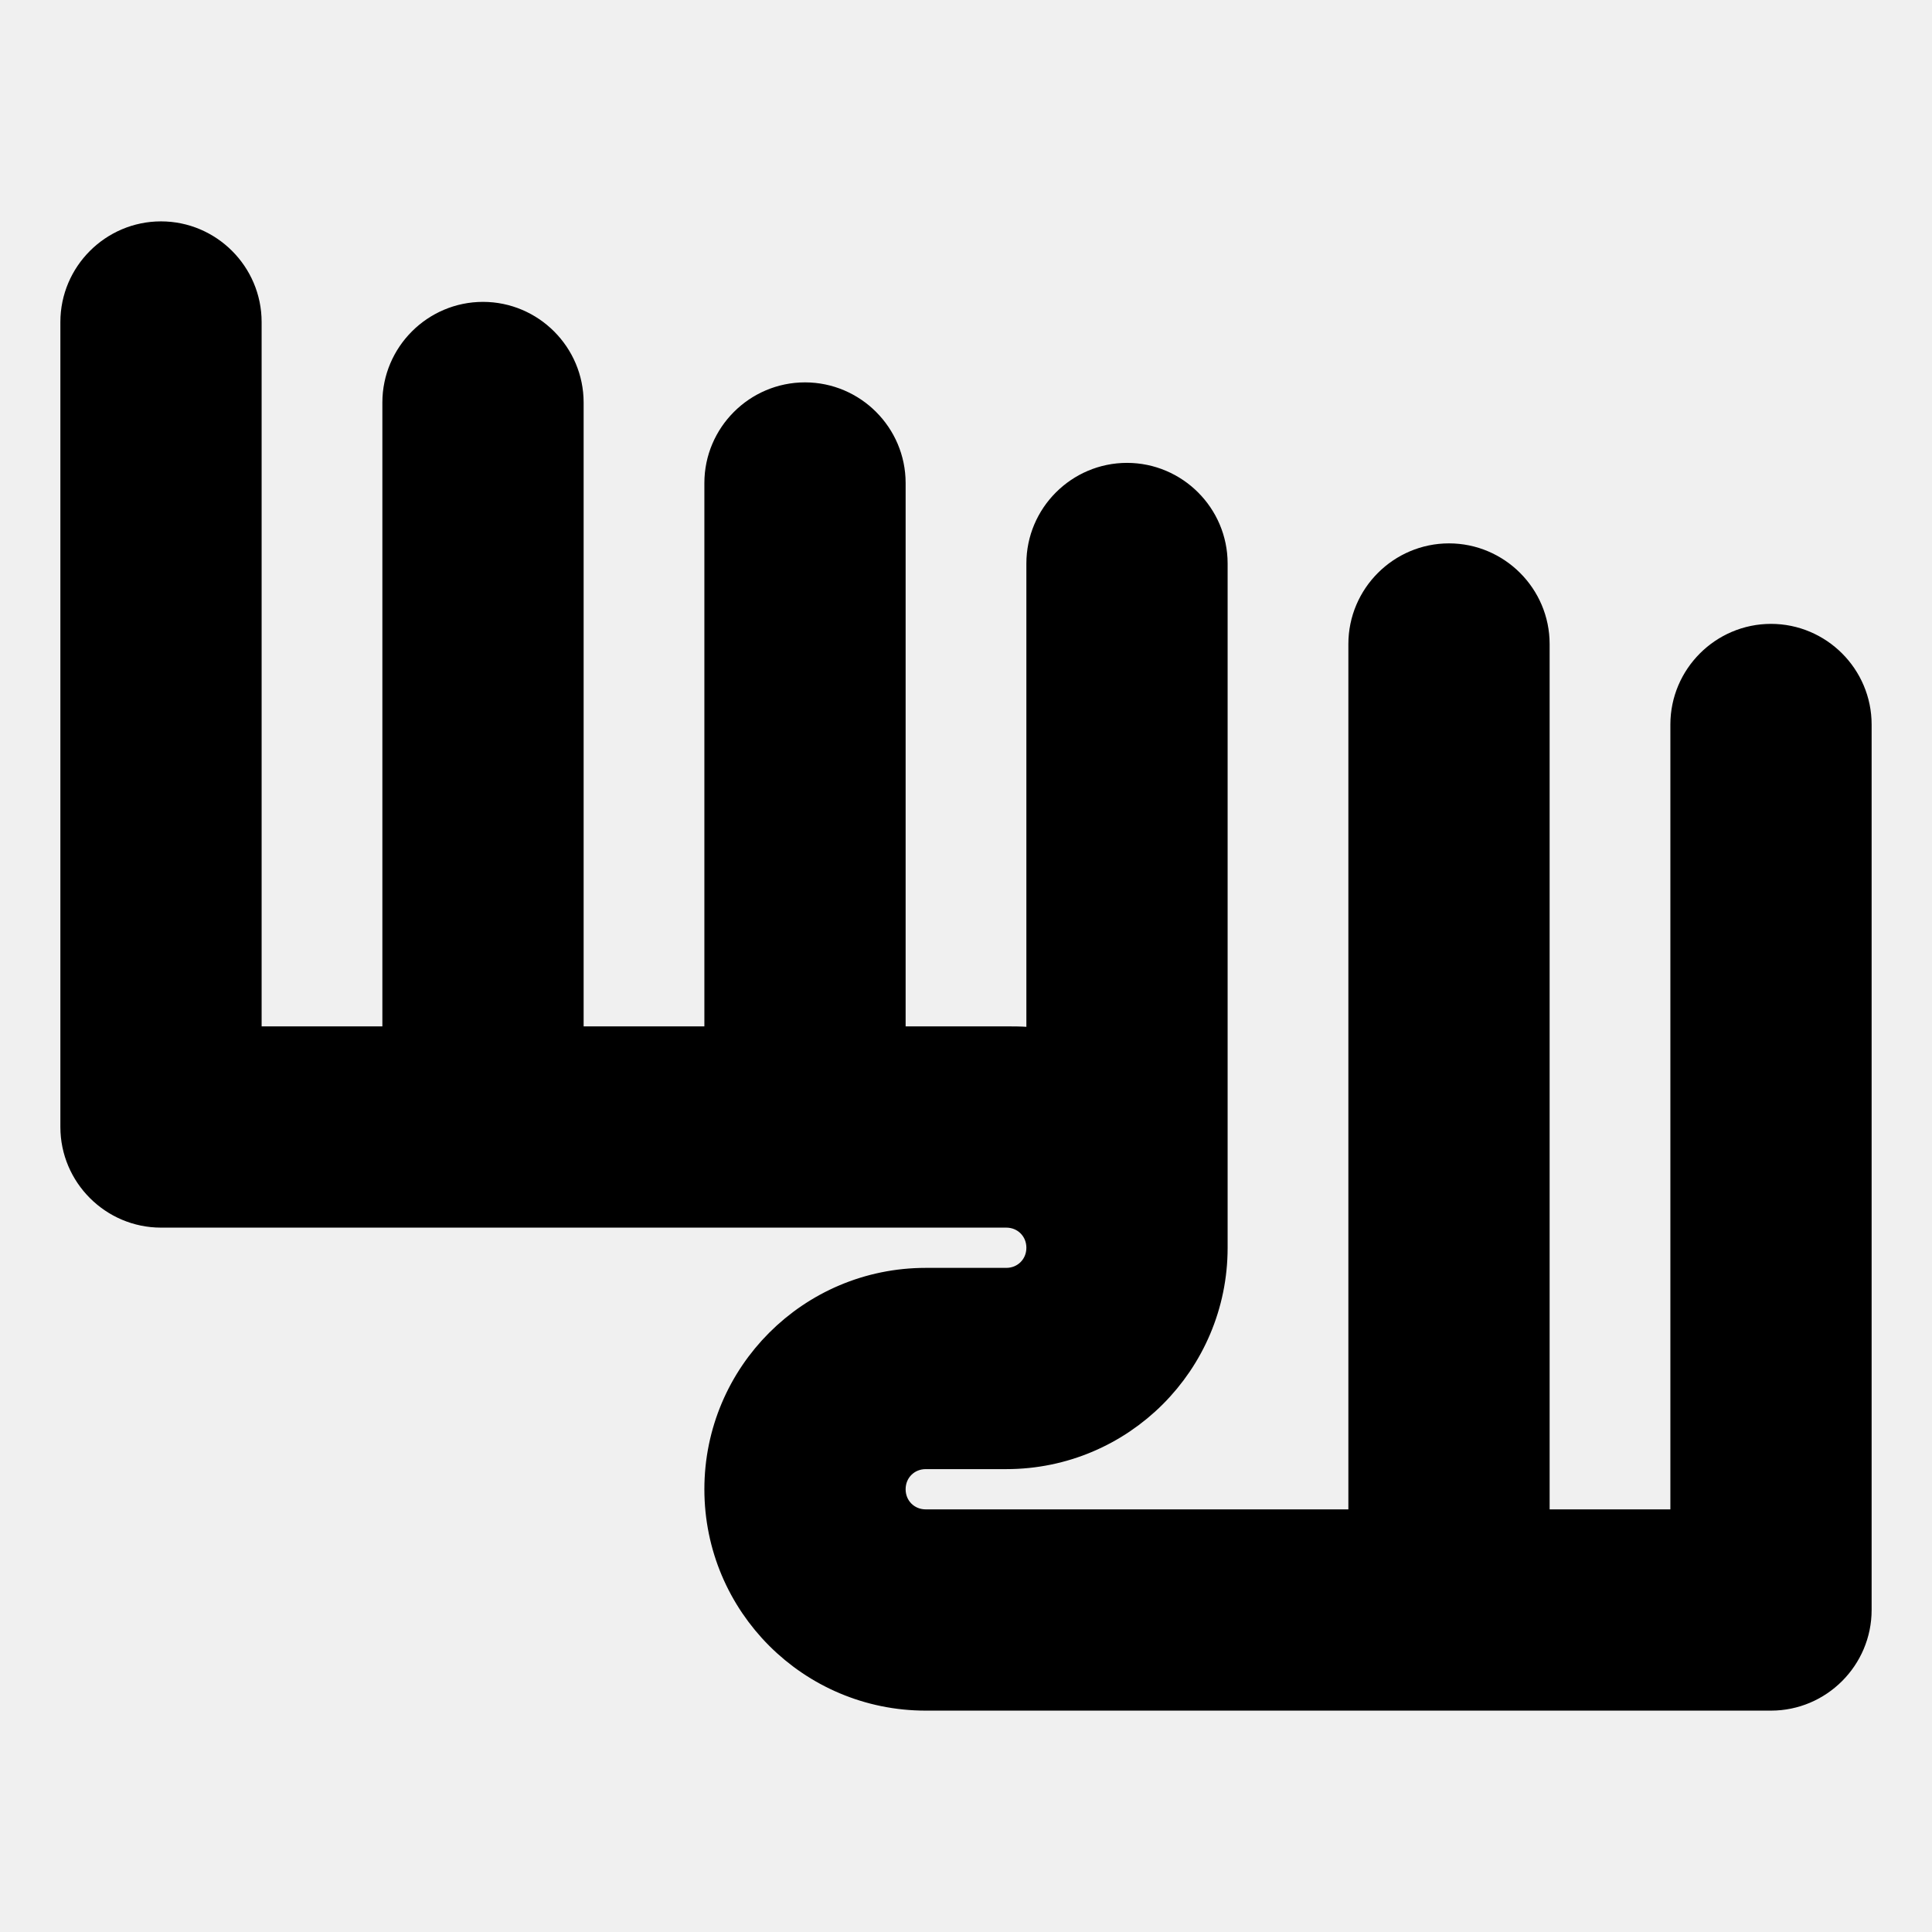
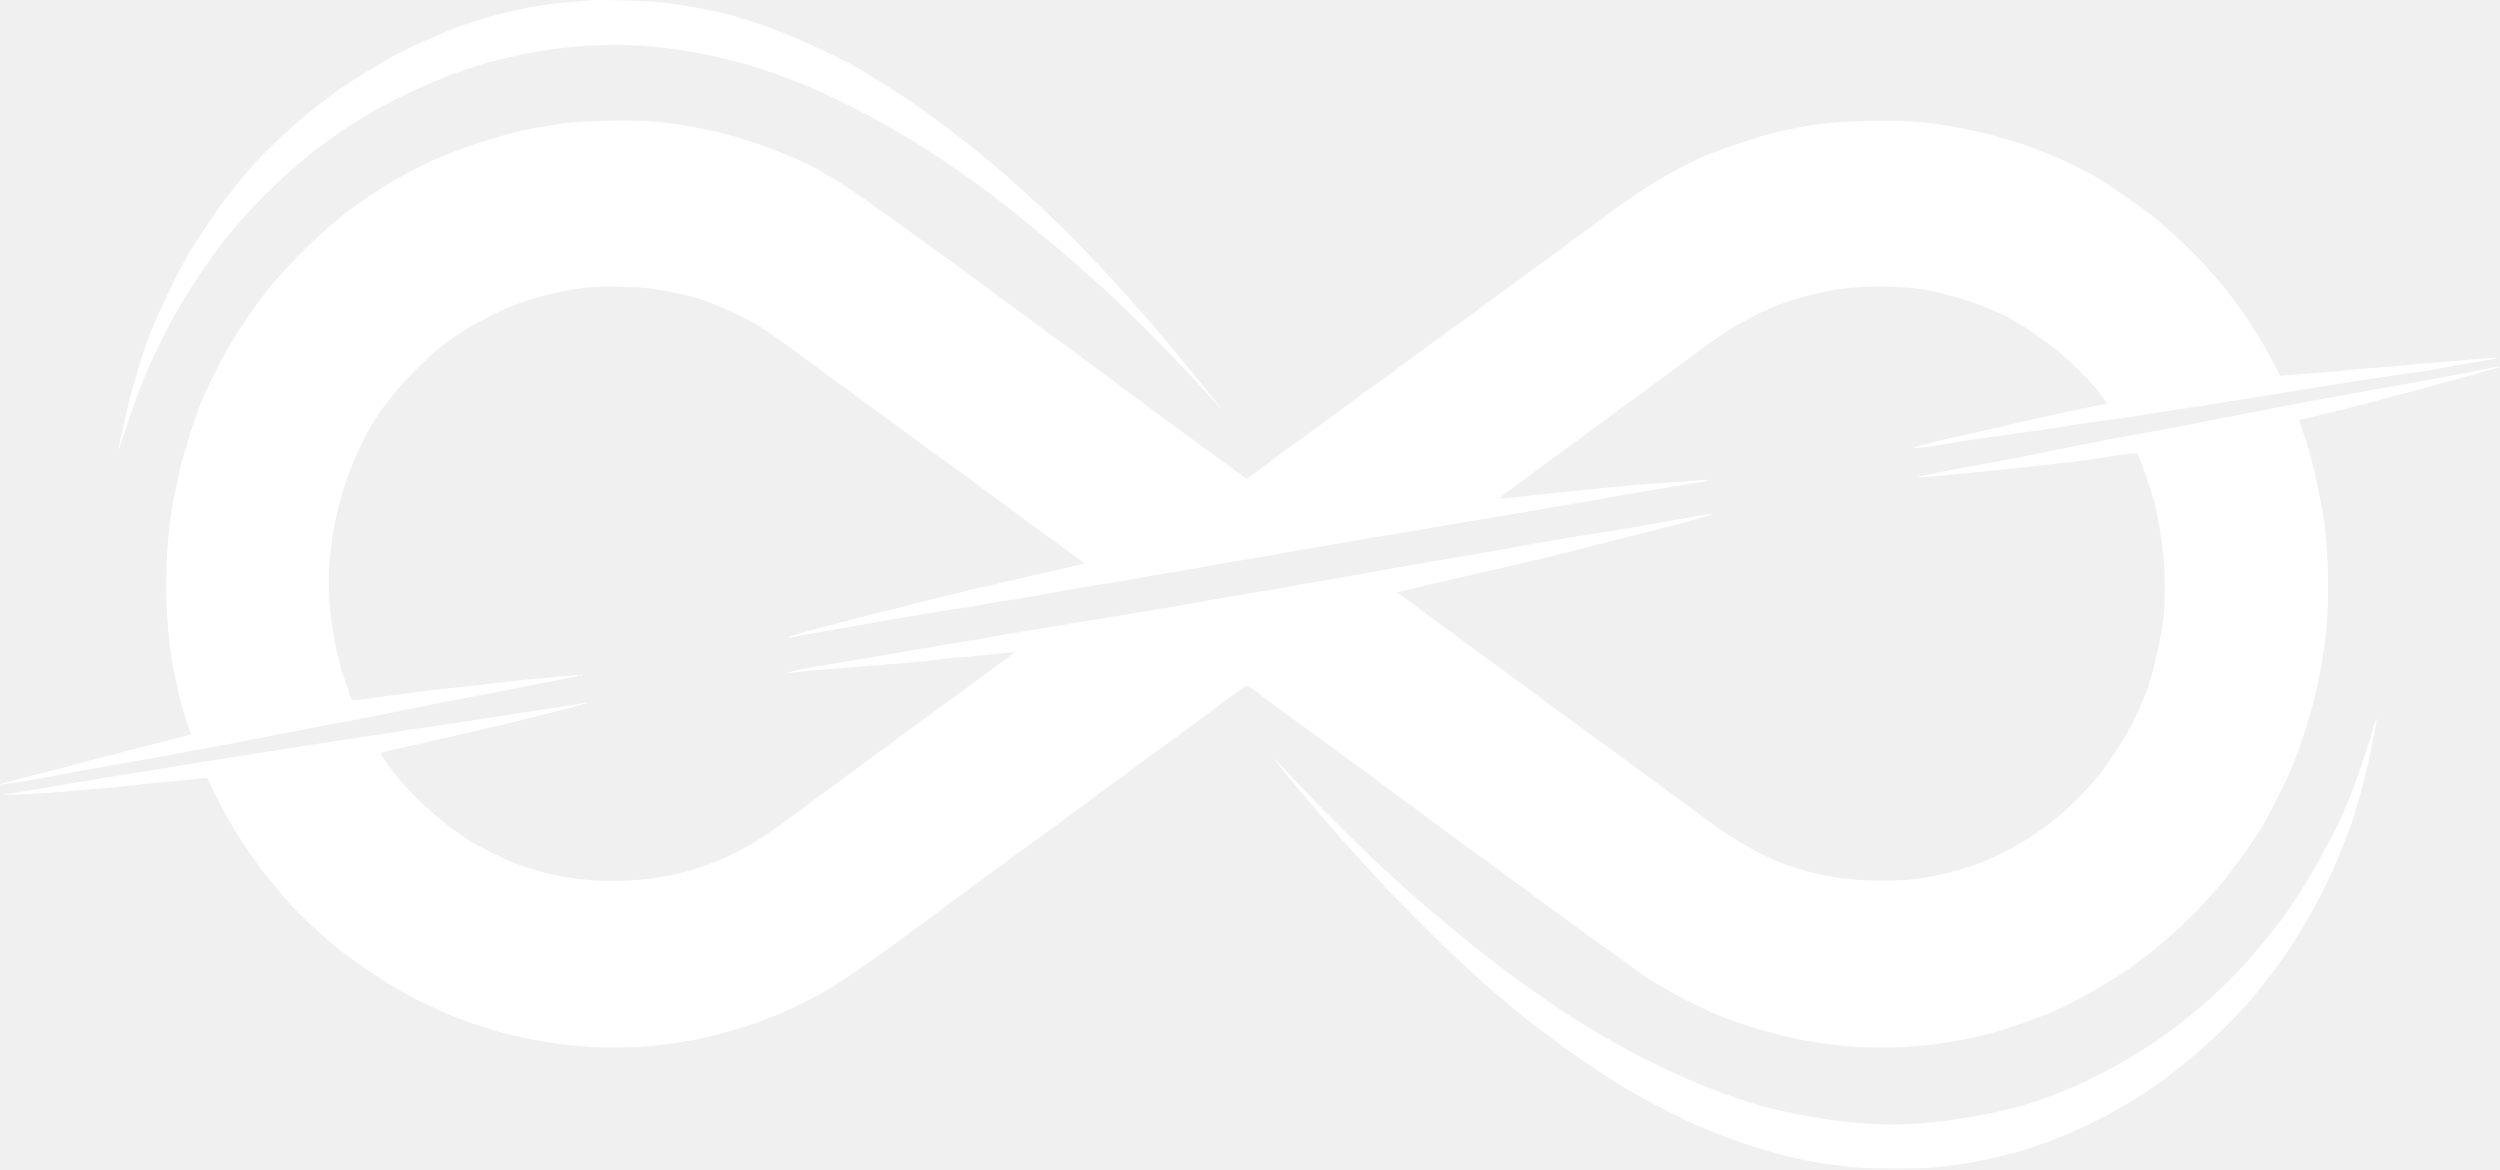
- <svg xmlns="http://www.w3.org/2000/svg" width="1000" height="1000" viewBox="0 0 24 24">
-   <path d="M2 3c.55 0 1 .45 1 1v9h2V5c0-.55.45-1 1-1s1 .45 1 1v8h2V6c0-.55.45-1 1-1s1 .45 1 1v7h1.5c.17 0 .34 0 .5.05V7c0-.55.45-1 1-1s1 .45 1 1v8.5a2.5 2.5 0 0 1-2.5 2.5h-1c-.28 0-.5.22-.5.5s.22.5.5.5H17V8c0-.55.45-1 1-1s1 .45 1 1v11h2V9c0-.55.45-1 1-1s1 .45 1 1v11c0 .55-.45 1-1 1H11.5a2.5 2.5 0 0 1 0-5h1c.28 0 .5-.22.5-.5s-.22-.5-.5-.5H2c-.55 0-1-.45-1-1V4c0-.55.45-1 1-1" stroke-width="0.5" />
-   <style>
- 		svg { fill: #000; stroke: #000; }
- 
- 		@media (prefers-color-scheme: dark) {
- 			svg { fill: #fff; stroke: #fff; }
- 		}
-   	</style>
+ <svg xmlns="http://www.w3.org/2000/svg" width="2602" height="1217" viewBox="0 0 2602 1217" fill="none">
+   <path d="M616.896 0.19C615.521 0.39 606.746 1.075 597.396 1.713C579.051 2.964 554.816 6.387 540.396 9.763C518.925 14.79 506.718 18.006 496.896 21.222C478.43 27.268 472.296 29.398 468.806 30.976C460.271 34.835 439.791 43.68 439.391 43.68C438.228 43.68 413.167 56.202 403.438 61.645C391.798 68.157 376.063 77.847 364.169 85.83C360.195 88.497 356.713 90.68 356.433 90.68C355.964 90.68 348.525 96.248 327.284 112.499C309.441 126.15 279.869 153.534 263.486 171.578C256.224 179.576 237.213 203.176 229.57 213.68C221.3 225.045 198.44 259.822 195.716 265.18C194.878 266.83 192.292 271.488 189.969 275.53C186.076 282.308 180.518 293.542 166.89 322.18C159.887 336.897 151.479 358.579 147.309 372.674C145.437 379.002 142.511 388.905 140.807 394.68C139.102 400.455 137.326 406.305 136.86 407.68C136.394 409.055 135.266 413.555 134.354 417.68C133.442 421.805 132.076 427.465 131.318 430.257C129.091 438.466 122.78 467.897 123.165 468.282C123.359 468.476 125.713 462.008 128.397 453.907C144.856 404.223 149.985 391.222 166.753 356.68C172.053 345.761 186.366 319.234 188.803 315.81C189.954 314.194 190.896 312.626 190.896 312.326C190.896 312.026 192.165 309.845 193.717 307.48C195.268 305.115 198.856 299.58 201.689 295.18C209.031 283.779 221.479 265.773 227.828 257.369C254.67 221.843 295.445 180.963 329.756 155.18C349.039 140.69 363.443 130.664 370.896 126.546C372.821 125.482 376.421 123.318 378.896 121.736C393.548 112.37 424.853 96.322 444.396 88.157C449.346 86.089 455.646 83.406 458.396 82.196C471.924 76.243 500.006 66.853 513.396 63.806C515.596 63.306 521.896 61.744 527.396 60.336C560.003 51.987 602.504 46.713 637.396 46.685C695.228 46.638 755.339 57.778 814.396 79.487C824.652 83.257 846.502 92.061 850.396 93.992C852.046 94.81 856.096 96.701 859.396 98.193C898.059 115.677 945.554 142.481 983.396 168.174C1010.72 186.727 1014.53 189.458 1038.74 207.878C1058.01 222.546 1101.44 258.339 1120.4 275.186C1156.72 307.463 1160.46 310.953 1189.24 339.5C1208.05 358.166 1230.87 381.783 1244.95 397.18C1248.47 401.03 1252.86 405.753 1254.71 407.675C1256.56 409.597 1259.72 413.134 1261.74 415.536C1272.55 428.436 1272.93 427.781 1262.32 414.538C1258.51 409.785 1252.7 402.406 1249.4 398.141C1246.1 393.875 1242.66 389.601 1241.76 388.644C1240.86 387.686 1238.38 384.715 1236.26 382.041C1228.1 371.774 1197.94 335.851 1191.82 329.106C1188.29 325.216 1182.47 318.691 1178.9 314.606C1175.32 310.522 1170.13 304.705 1167.37 301.68C1164.61 298.655 1160.36 293.93 1157.94 291.18C1154.59 287.383 1118.01 249.034 1111.3 242.285C1110.69 241.677 1102.37 233.737 1092.8 224.639C1062.82 196.145 1054.32 188.454 1034.38 171.792C1028.34 166.746 1022.5 161.819 1021.4 160.845C1020.3 159.87 1017.37 157.522 1014.9 155.626C1012.42 153.731 1010.17 151.928 1009.9 151.621C1009.44 151.11 1001.19 144.78 979.396 128.22C974.996 124.877 970.271 121.364 968.896 120.415C967.521 119.466 963.246 116.425 959.396 113.659C947.662 105.227 925.115 90.442 911.396 82.183C904.246 77.879 896.48 73.128 894.138 71.627C882.586 64.22 835.892 42.175 813.396 33.508C810.646 32.448 807.046 30.977 805.396 30.239C801.228 28.374 769.999 18.192 760.896 15.729C739.427 9.922 700.238 3.149 679.896 1.731C663.699 0.601 621.216 -0.438 616.896 0.19ZM626.896 125.812C604.339 126.443 586.898 127.833 578.396 129.678C576.196 130.155 570.571 131.051 565.896 131.668C533.966 135.884 476.452 154.153 441.396 171.214C401.074 190.839 366.682 213.893 335.396 242.271C313.012 262.574 288.757 288.208 274.896 306.212C266.964 316.515 252.135 337.911 246.684 346.917C243.776 351.723 239.961 358.023 238.208 360.917C231.72 371.626 217.953 398.429 212.648 410.68C202.948 433.079 188.809 477.971 185.404 497.18C184.527 502.13 183.383 507.53 182.862 509.18C182.341 510.83 181.023 517.141 179.934 523.205C171.421 570.579 170.671 631.392 177.985 681.18C179.836 693.782 181.254 700.701 187.924 729.68C189 734.355 191.859 744.03 194.277 751.18L198.673 764.18L193.035 765.918C189.933 766.874 176.371 770.381 162.896 773.71C149.421 777.04 132.546 781.35 125.396 783.289C118.246 785.227 107.896 787.897 102.396 789.221C90.35 792.121 73.834 796.601 72.776 797.254C72.356 797.514 67.373 798.787 61.704 800.082C56.035 801.378 45.996 803.869 39.396 805.618C32.796 807.367 23.121 809.93 17.896 811.315C12.671 812.699 6.371 814.34 3.896 814.961C-12.131 818.985 24.53 813.808 54.896 807.76C65.36 805.676 85.298 802.071 127.396 794.65C132.896 793.68 140.996 792.201 145.396 791.362C149.796 790.523 157.896 789.114 163.396 788.23C168.896 787.346 180.371 785.266 188.896 783.609C197.421 781.952 207.996 779.96 212.396 779.182C228.584 776.32 252.577 771.746 258.896 770.316C262.471 769.508 267.871 768.528 270.896 768.139C273.921 767.75 277.462 767.028 278.765 766.535C280.068 766.042 286.368 764.769 292.765 763.706C304.319 761.785 316.694 759.423 334.896 755.665C340.121 754.586 348.671 753.016 353.896 752.177C359.121 751.337 366.321 750.012 369.896 749.231C373.471 748.45 382.696 746.621 390.396 745.167C398.096 743.712 414.296 740.476 426.396 737.975C438.496 735.474 452.671 732.603 457.896 731.595C463.121 730.588 474.596 728.365 483.396 726.656C492.196 724.948 504.275 722.696 510.238 721.653C516.201 720.61 521.897 719.497 522.896 719.18C523.896 718.863 531.842 717.241 540.555 715.576C549.267 713.912 560.671 711.711 565.896 710.685C571.121 709.66 581.414 707.684 588.77 706.293C607.602 702.734 607.45 701.661 588.396 703.658C583.446 704.176 571.296 705.292 561.396 706.136C543.505 707.663 535.137 708.569 495.896 713.228C484.621 714.567 470.446 716.141 464.396 716.725C450.281 718.089 419.131 722.016 397.396 725.172C388.046 726.53 377.201 727.933 373.297 728.29C366.904 728.875 366.139 728.752 365.618 727.06C365.3 726.026 362.746 718.655 359.943 710.68C344.515 666.783 338.654 613.819 344.45 570.68C347.312 549.383 348.095 544.929 351.041 533.18C359.077 501.129 367.276 479.02 380.337 454.18C388.179 439.265 394.218 429.778 402.342 419.608C403.472 418.194 405.521 415.528 406.896 413.683C417.823 399.028 448.676 367.819 459.128 360.847C460.503 359.93 465.176 356.488 469.512 353.199C480.592 344.793 505.25 330.732 522.896 322.758C549.467 310.75 587.665 301.06 617.396 298.786C632.691 297.616 661.779 298.323 676.216 300.216C701.71 303.558 730.956 310.894 745.396 317.57C747.596 318.587 750.521 319.766 751.896 320.19C756.244 321.53 782.184 334.386 787.396 337.784C807.731 351.04 813.708 355.244 840.183 374.91C850.951 382.908 853.251 384.599 864.358 392.68C868.515 395.705 874.068 399.755 876.697 401.68C879.326 403.605 884.287 407.205 887.72 409.68C891.154 412.155 898.181 417.33 903.334 421.18C908.488 425.03 916.164 430.655 920.393 433.68C935.401 444.417 967.076 467.808 967.896 468.761C968.171 469.08 971.937 471.78 976.265 474.761C988.502 483.189 985.964 481.354 1012.9 501.244C1021.42 507.54 1031.64 515.051 1035.6 517.936C1039.57 520.82 1048.23 527.23 1054.85 532.18C1061.47 537.13 1068.21 542.125 1069.82 543.28C1077.22 548.589 1087.44 556.185 1087.9 556.707C1088.17 557.025 1090.05 558.29 1092.07 559.518C1094.09 560.746 1098.24 563.647 1101.29 565.965C1104.33 568.283 1110.22 572.655 1114.37 575.68C1118.52 578.705 1123.49 582.376 1125.43 583.838L1128.94 586.495L1117.67 589.12C1111.47 590.564 1101.9 592.808 1096.4 594.106C1090.9 595.404 1080.77 597.681 1073.9 599.166C1067.02 600.651 1057.8 602.781 1053.4 603.899C1049 605.017 1041.8 606.721 1037.4 607.684C1013.24 612.973 1005.64 614.721 1004.96 615.142C1004.54 615.399 999.295 616.715 993.299 618.066C976.83 621.776 954.194 627.406 946.896 629.606C943.321 630.684 935.221 632.754 928.896 634.206C909.738 638.603 902.906 640.308 890.896 643.686C884.571 645.465 876.921 647.483 873.896 648.17C870.871 648.856 862.256 651.04 854.752 653.023C821.444 661.822 809.96 666.11 830.396 662.116C842.822 659.688 881.626 652.798 897.396 650.219C902.896 649.32 913.021 647.518 919.896 646.214C926.771 644.91 934.646 643.556 937.396 643.203C940.146 642.851 948.246 641.503 955.396 640.207C974.02 636.832 986.47 634.841 1002.06 632.744C1009.58 631.734 1017.91 630.401 1020.56 629.783C1026.42 628.422 1045.57 625.183 1059.9 623.132C1069.24 621.795 1094.69 617.306 1108.4 614.578C1116.28 613.01 1146.83 607.959 1152.9 607.22C1158.04 606.595 1170.89 604.33 1195.9 599.642C1201.67 598.56 1211.12 596.988 1216.9 596.149C1227.01 594.68 1234.31 593.401 1262.4 588.176C1269.55 586.846 1282.82 584.602 1291.9 583.19C1300.97 581.777 1314.47 579.507 1321.9 578.145C1329.32 576.783 1337.87 575.249 1340.9 574.735C1343.92 574.221 1354.05 572.424 1363.4 570.742C1372.75 569.059 1384.67 567.004 1389.9 566.175C1395.12 565.346 1405.7 563.554 1413.4 562.192C1431.52 558.987 1443.56 556.979 1458.4 554.688C1465 553.668 1479.62 551.17 1490.9 549.136C1502.17 547.103 1516.57 544.631 1522.9 543.644C1535.5 541.676 1545.86 539.957 1567.9 536.175C1575.87 534.806 1584.87 533.283 1587.9 532.789C1590.92 532.295 1602.85 530.242 1614.4 528.226C1625.95 526.209 1639.66 523.896 1644.87 523.085C1650.08 522.274 1658.86 520.754 1664.37 519.708C1679.9 516.763 1696.65 513.841 1704.9 512.641C1709.02 512.04 1717.12 510.691 1722.9 509.642C1740.59 506.429 1762.11 502.873 1767.9 502.204C1774.82 501.404 1777.9 500.655 1777.9 499.772C1777.9 499.392 1776.43 499.2 1774.65 499.346C1772.86 499.491 1765.77 500.072 1758.9 500.638C1752.02 501.204 1736.05 502.351 1723.4 503.186C1700.7 504.684 1683.3 506.26 1656.9 509.209C1649.47 510.038 1633.27 511.628 1620.9 512.743C1608.52 513.857 1594.12 515.387 1588.9 516.143C1577.81 517.746 1560.9 519.111 1560.9 518.403C1560.9 518.134 1564.83 515.062 1569.65 511.577C1574.46 508.093 1582.55 502.078 1587.63 498.211C1592.7 494.344 1598.78 489.778 1601.13 488.065C1603.47 486.352 1612.82 479.493 1621.9 472.824C1640.84 458.903 1649.33 452.706 1659.9 445.087C1664.02 442.113 1669.87 437.745 1672.9 435.379C1677.75 431.582 1695.3 418.769 1701.23 414.689C1702.42 413.869 1706.41 410.944 1710.09 408.189C1713.77 405.434 1722.93 398.68 1730.44 393.18C1737.95 387.68 1750.47 378.453 1758.25 372.675C1789.35 349.586 1798.02 343.785 1816.96 333.394C1827.62 327.543 1841.1 321.044 1845.4 319.685C1847.6 318.989 1849.85 318.088 1850.4 317.684C1850.95 317.279 1856.35 315.342 1862.4 313.38C1905.02 299.559 1943.26 295.432 1989.01 299.715C2022.14 302.817 2070.69 318.449 2097.78 334.739C2109.32 341.68 2110.14 342.193 2114.53 345.276C2116.8 346.873 2121.52 350.159 2125.03 352.577C2142.1 364.363 2163.68 383.944 2179.75 402.224C2185.22 408.451 2192.9 418.847 2192.9 420.031C2192.9 420.268 2191.43 420.668 2189.65 420.92C2185.83 421.459 2162.26 426.144 2152.9 428.226C2149.32 429.021 2140.1 431.036 2132.4 432.705C2118.08 435.808 2109.5 437.763 2088.4 442.731C2062.39 448.854 2043.91 453.052 2033.4 455.222C2020.22 457.943 1996.39 464.002 1992.9 465.52C1990.66 466.491 1990.82 466.561 1994.4 466.179C1996.6 465.943 2001.32 465.476 2004.9 465.139C2008.47 464.802 2020.62 462.964 2031.9 461.054C2043.17 459.144 2058.7 456.717 2066.4 455.66C2074.1 454.603 2090.07 452.412 2101.9 450.79C2113.72 449.169 2127.67 447.144 2132.9 446.29C2155.32 442.624 2169.33 440.509 2183.4 438.662C2208.3 435.394 2230.73 432.042 2263.4 426.707C2270 425.63 2279 424.259 2283.4 423.661C2287.8 423.063 2295 421.932 2299.4 421.146C2303.8 420.36 2316.17 418.373 2326.9 416.73C2349.46 413.273 2362.92 411.131 2371.4 409.649C2374.7 409.071 2384.37 407.514 2392.9 406.188C2407.13 403.974 2415.14 402.69 2446.4 397.609C2452.45 396.625 2462.12 395.113 2467.9 394.247C2473.67 393.382 2484.25 391.776 2491.4 390.678C2498.55 389.58 2508.5 388.233 2513.52 387.685C2522.14 386.744 2530.39 385.344 2554.9 380.664C2564.31 378.865 2586.12 375.174 2594.65 373.934C2596.43 373.674 2597.9 373.136 2597.9 372.738C2597.9 371.913 2592.45 372.219 2571.9 374.198C2563.92 374.965 2547.95 376.288 2536.4 377.137C2524.85 377.986 2512.02 379.126 2507.9 379.672C2503.77 380.217 2488.25 381.574 2473.4 382.688C2458.55 383.801 2445.46 384.919 2444.31 385.173C2442.17 385.648 2398.45 389.304 2382.28 390.362L2373.17 390.958L2369.93 384.569C2362.23 369.369 2350.67 349.344 2344.19 339.987C2341.83 336.581 2339.9 333.549 2339.9 333.249C2339.9 331.674 2318.57 303.055 2310.03 293.18C2291.15 271.326 2283.35 263.218 2265.4 246.788C2240.71 224.189 2239.41 223.178 2203.61 198.59C2191.24 190.099 2190.78 189.801 2180.23 183.49C2172.22 178.694 2146.99 166.281 2138.25 162.839C2135.58 161.785 2130.02 159.554 2125.9 157.879C2109.74 151.32 2104.74 149.602 2086.4 144.308C2054.24 135.026 2020.52 128.641 1993.4 126.7C1962.71 124.503 1905.61 126.315 1887.22 130.07C1883.47 130.835 1878.15 131.773 1875.4 132.153C1868.15 133.154 1844.48 138.437 1836.9 140.745C1807.17 149.793 1797.59 152.982 1790.12 156.321C1787.21 157.618 1784.51 158.682 1784.12 158.683C1779.62 158.705 1737.9 179.521 1725.69 187.835C1724.2 188.85 1722.76 189.68 1722.5 189.68C1721.61 189.68 1705.4 200.148 1695.87 206.873C1684.25 215.079 1640.55 246.988 1636.81 249.996C1635.32 251.197 1631.26 254.205 1627.79 256.68C1620.26 262.045 1611.79 268.257 1610.4 269.425C1609.85 269.887 1602.2 275.456 1593.4 281.801C1584.6 288.146 1572.22 297.219 1565.9 301.963C1559.57 306.706 1551.47 312.717 1547.9 315.32C1536.57 323.564 1527.59 330.145 1521.4 334.72C1518.1 337.16 1512.19 341.412 1508.27 344.168C1504.36 346.925 1497.46 351.88 1492.96 355.18C1488.45 358.48 1482.88 362.542 1480.58 364.207C1473.75 369.151 1439.49 394.551 1438.28 395.572C1437.66 396.09 1434.29 398.487 1430.78 400.898C1423 406.241 1413.57 413.094 1404.9 419.707C1398.28 424.75 1383.27 435.759 1369.48 445.68C1354.47 456.473 1324.09 478.741 1309.18 489.872L1297.54 498.564L1294.62 496.372C1293.01 495.166 1290.43 493.28 1288.9 492.18C1285.02 489.401 1271.8 479.73 1263.28 473.438C1251.21 464.523 1236.31 453.63 1221.9 443.18C1214.32 437.68 1199.97 427.105 1190.01 419.68C1180.05 412.255 1170.37 405.055 1168.5 403.68C1166.63 402.305 1161.24 398.255 1156.52 394.68C1151.8 391.105 1144.67 385.808 1140.67 382.908C1134 378.072 1118.2 366.462 1093.9 348.538C1082.27 339.963 1055.56 320.313 1047.4 314.329C1023.63 296.906 1012.15 288.43 1003.9 282.194C998.671 278.248 986.071 269.087 975.896 261.838C965.721 254.588 953.121 245.51 947.896 241.664C937.936 234.332 907.191 212.304 902.896 209.423C901.521 208.5 898.371 206.314 895.896 204.564C885.856 197.465 867.964 185.643 866.286 184.999C865.301 184.621 861.739 182.638 858.371 180.592C829.887 163.287 777.641 143.723 737.396 135.29C695.792 126.573 672.155 124.546 626.896 125.812ZM2588.4 383.771C2576.22 386.409 2555.09 390.46 2539.4 393.162C2535 393.92 2523.97 395.951 2514.9 397.675C2505.82 399.4 2493.22 401.645 2486.9 402.666C2480.57 403.686 2466.62 406.172 2455.9 408.189C2445.17 410.206 2431.45 412.698 2425.4 413.725C2415.28 415.443 2398.11 418.682 2364.4 425.232C2357.25 426.621 2346.48 428.66 2340.48 429.763C2334.47 430.866 2329.27 431.952 2328.9 432.176C2328.54 432.4 2323.55 433.311 2317.82 434.201C2312.09 435.091 2305.71 436.256 2303.64 436.789C2301.58 437.322 2293.93 438.897 2286.64 440.288C2279.36 441.68 2268 443.872 2261.4 445.159C2254.8 446.446 2245.35 448.212 2240.4 449.085C2211.42 454.189 2200.14 456.286 2179.9 460.328C2167.52 462.799 2152.9 465.68 2147.4 466.731C2141.9 467.781 2132 469.794 2125.4 471.203C2109.08 474.687 2085.28 479.263 2068.4 482.167C2060.7 483.491 2048.32 485.767 2040.9 487.225C2033.47 488.683 2021.77 490.94 2014.9 492.242C2008.02 493.544 2000.82 495.029 1998.9 495.542L1995.4 496.475L1999.9 496.56C2002.37 496.606 2008.45 496.204 2013.4 495.666C2018.35 495.129 2030.05 494.006 2039.4 493.172C2075.75 489.93 2165.94 480.054 2176.9 478.116C2199.12 474.183 2223.96 471.059 2224.71 472.102C2226.65 474.803 2239.08 511.077 2242.77 524.805C2245.59 535.279 2250.5 565.453 2251.96 581.18C2253.53 598.165 2253.58 625.321 2252.07 639.318C2249.68 661.44 2242.58 694.599 2235.94 714.589C2232.59 724.702 2221.94 748.4 2216.36 758.18C2214.48 761.48 2211.97 765.966 2210.78 768.148C2208.5 772.366 2195.47 792.156 2190.02 799.68C2178.9 815.042 2157.96 836.812 2139.9 851.789C2132.64 857.806 2119.2 867.68 2118.26 867.68C2117.86 867.68 2116.6 868.504 2115.46 869.511C2110.23 874.153 2081.41 889.659 2066.4 895.908C2044.61 904.979 2015.7 912.31 1990.4 915.184C1967.99 917.729 1925.22 916.486 1908.86 912.816C1906.41 912.265 1900.35 911.085 1895.4 910.194C1890.45 909.303 1883.7 907.743 1880.4 906.727C1877.1 905.71 1871.92 904.117 1868.9 903.186C1839.52 894.142 1808.98 877.546 1774.89 852.106C1757.49 839.117 1726.77 816.566 1715.13 808.232C1712.79 806.554 1706.42 801.805 1700.99 797.68C1695.55 793.555 1687.8 787.806 1683.75 784.904C1663.38 770.291 1640.19 753.441 1629.87 745.761C1623.53 741.041 1617.08 736.28 1615.54 735.18C1612.87 733.272 1601.35 724.766 1593.9 719.195C1591.97 717.756 1587.15 714.24 1583.19 711.38C1576.32 706.423 1563.76 697.2 1522.03 666.45C1511.78 658.899 1501.93 651.699 1500.13 650.45C1498.33 649.202 1493.16 645.349 1488.63 641.89C1484.1 638.43 1479.27 634.839 1477.9 633.909C1476.52 632.979 1471.8 629.468 1467.4 626.106C1463 622.744 1458.05 619.293 1456.42 618.437L1453.43 616.882L1457.42 615.843C1465.78 613.662 1494.91 606.722 1506.4 604.174C1513 602.71 1522.9 600.437 1528.4 599.122C1533.9 597.807 1544.47 595.347 1551.9 593.656C1559.32 591.966 1569.9 589.517 1575.4 588.216C1580.9 586.915 1592.6 584.184 1601.4 582.147C1610.2 580.111 1622.57 577.112 1628.9 575.483C1669.09 565.135 1706.07 555.782 1724.9 551.204C1744.73 546.382 1780.7 536.213 1781.79 535.118C1782.81 534.1 1779.64 534.618 1729.4 543.677C1723.9 544.669 1713.77 546.437 1706.9 547.606C1700.02 548.775 1690.35 550.428 1685.4 551.28C1680.45 552.132 1669.42 553.879 1660.9 555.162C1641.46 558.089 1595.43 565.897 1578.9 569.07C1564.91 571.756 1557.45 573.072 1541.4 575.685C1530.75 577.419 1490.7 584.294 1474.4 587.187C1470 587.968 1462.35 589.304 1457.4 590.155C1442.77 592.672 1397.47 600.701 1381.4 603.623C1375.35 604.723 1365.67 606.311 1359.9 607.15C1354.12 607.99 1346.7 609.334 1343.4 610.137C1337.35 611.608 1327.5 613.315 1305.4 616.724C1291.06 618.934 1258.65 624.587 1239.9 628.145C1232.47 629.555 1219.42 631.79 1210.9 633.112C1202.37 634.434 1187.3 636.932 1177.4 638.663C1167.5 640.393 1156.47 642.244 1152.9 642.776C1142.41 644.335 1116.72 648.54 1098.4 651.695C1089.05 653.305 1071.27 656.233 1058.9 658.202C1046.52 660.171 1034.82 662.17 1032.9 662.644C1030.97 663.118 1020.62 664.925 1009.9 666.659C990.164 669.85 972.866 672.757 947.396 677.163C939.696 678.495 930.471 680.073 926.896 680.669C923.321 681.266 912.746 683.067 903.396 684.672C885.165 687.801 879.077 688.814 849.014 693.726C838.353 695.467 827.328 697.72 824.514 698.732L819.396 700.573L825.396 700.061C828.696 699.78 834.321 699.155 837.896 698.671C841.471 698.188 850.696 697.307 858.396 696.713C876.967 695.282 920.975 691.777 927.896 691.178C930.921 690.916 941.496 690.005 951.396 689.154C961.296 688.302 972.096 687.181 975.396 686.662C978.696 686.144 989.721 685.01 999.896 684.143C1010.07 683.276 1019.97 682.393 1021.9 682.18C1035.07 680.726 1054.62 678.716 1055.76 678.7C1056.51 678.689 1054.71 680.34 1051.76 682.368C1048.81 684.397 1043.39 688.335 1039.71 691.118C1032.36 696.677 1011.48 712.067 997.396 722.305C992.446 725.903 983.056 732.747 976.53 737.513C970.003 742.28 962.47 747.755 959.79 749.68C948.654 757.678 939.443 764.446 933.932 768.68C930.711 771.155 924.633 775.655 920.425 778.68C911.799 784.881 898.412 794.761 895.396 797.152C893.248 798.855 885.976 804.201 867.472 817.68C861.054 822.355 851.327 829.555 845.855 833.68C840.383 837.805 830.915 844.78 824.815 849.18C818.715 853.58 812.238 858.328 810.423 859.731C807.108 862.293 794.727 870.634 785.396 876.592C778.424 881.045 757.114 891.753 746.643 896.067C712.407 910.171 676.72 916.902 636.396 916.861C599.272 916.824 563.012 909.751 530.396 896.185C523.281 893.226 501.687 882.538 496.396 879.357C495.296 878.696 492.146 876.823 489.396 875.195C472.791 865.368 446.41 844.086 430.719 827.861C421.515 818.343 408.238 802.568 403.633 795.68C402.714 794.305 400.567 791.208 398.862 788.797C397.157 786.386 396.13 784.069 396.579 783.649C397.028 783.228 401.896 781.914 407.396 780.727C422.291 777.514 450.714 771.087 469.396 766.709C475.996 765.162 487.696 762.462 495.396 760.709C528.289 753.219 540.677 750.206 583.293 739.33C597.536 735.694 609.423 732.486 609.709 732.2C610.521 731.388 608.046 731.631 599.396 733.211C594.996 734.015 583.746 735.794 574.396 737.164C545.699 741.37 537.882 742.554 524.396 744.735C517.246 745.891 506.896 747.477 501.396 748.259C495.896 749.041 490.818 749.898 490.111 750.163C489.404 750.428 481.754 751.561 473.111 752.68C464.468 753.8 453.571 755.357 448.896 756.14C444.221 756.923 437.696 757.858 434.396 758.217C431.096 758.577 425.246 759.496 421.396 760.26C417.546 761.025 407.871 762.554 399.896 763.659C381.857 766.158 340.183 772.538 308.396 777.666C301.246 778.819 288.196 780.87 279.396 782.223C270.596 783.576 256.421 785.778 247.896 787.117C239.371 788.455 224.971 790.712 215.896 792.132C206.821 793.552 192.871 795.827 184.896 797.189C155.982 802.124 152.178 802.747 138.896 804.717C131.471 805.819 119.996 807.637 113.396 808.758C106.796 809.878 94.646 811.918 86.396 813.289C78.146 814.661 66.446 816.637 60.396 817.679C54.346 818.722 41.071 820.931 30.896 822.588C20.721 824.245 9.696 826.051 6.396 826.6C1.605 827.398 3.518 827.498 15.896 827.095C31.927 826.573 70.496 824.038 74.896 823.216C76.271 822.96 86.846 822.045 98.396 821.184C109.946 820.322 126.371 818.766 134.896 817.726C143.421 816.685 153.996 815.551 158.396 815.204C162.796 814.858 169.996 814.171 174.396 813.677C178.796 813.183 188.246 812.29 195.396 811.692C202.546 811.094 210.08 810.358 212.138 810.056C215.421 809.574 215.992 809.803 216.799 811.924C218.623 816.721 232.054 843.045 237.595 852.68C245.487 866.405 255.783 882.391 265.29 895.68C272.901 906.32 271.332 904.351 295.569 933.68C306.086 946.406 327.869 967.44 347.896 984.208C362.226 996.206 398.096 1020.78 414.896 1030.11C419.571 1032.71 424.521 1035.48 425.896 1036.27C432.456 1040.05 457.67 1052.03 467.448 1056.03C557.437 1092.8 654.932 1100.2 745.396 1077.14C765.893 1071.92 791.027 1063.76 804.021 1058.12C807.115 1056.78 809.919 1055.68 810.252 1055.68C812.094 1055.68 851.73 1036.28 856.497 1033.05C858.397 1031.76 861.401 1029.95 863.174 1029.04C866.91 1027.11 888.183 1013.08 898.396 1005.81C902.246 1003.07 908.546 998.655 912.395 996.003C916.244 993.35 923.975 987.805 929.573 983.68C935.172 979.555 945.921 971.68 953.46 966.18C960.999 960.68 971.577 952.805 976.967 948.68C982.357 944.555 990.233 938.705 994.469 935.68C998.704 932.655 1011.58 923.205 1023.08 914.68C1034.57 906.155 1047.22 896.836 1051.19 893.97C1073.54 877.813 1118.79 844.736 1127.4 838.263C1141.54 827.623 1149.51 821.746 1159.88 814.3C1164.85 810.732 1171.05 806.183 1173.65 804.191C1182.03 797.796 1204.41 781.307 1210.31 777.18C1213.46 774.98 1217.92 771.788 1220.22 770.086C1222.52 768.384 1228.67 763.855 1233.9 760.021C1242.98 753.356 1258.36 741.971 1284.4 722.641C1291 717.74 1296.94 713.72 1297.61 713.706C1298.99 713.676 1302.68 716.191 1316.02 726.259C1336.42 741.657 1341.6 745.489 1352.78 753.447C1359.17 757.994 1365.52 762.488 1366.9 763.435C1369.13 764.97 1380.23 773.213 1391.4 781.621C1393.6 783.278 1398.55 786.868 1402.4 789.6C1413.37 797.385 1423.18 804.583 1433.19 812.18C1438.26 816.03 1444.56 820.755 1447.19 822.68C1449.82 824.605 1454.77 828.362 1458.19 831.028C1461.6 833.695 1465.3 836.358 1466.4 836.945C1467.5 837.533 1472.9 841.402 1478.4 845.543C1497.65 860.037 1511.47 870.299 1519.7 876.215C1524.27 879.496 1533.04 885.868 1539.2 890.376C1545.36 894.884 1553.7 900.959 1557.74 903.876C1561.78 906.793 1566.51 910.343 1568.24 911.764C1569.98 913.185 1574.27 916.335 1577.77 918.764C1587.04 925.176 1588.84 926.489 1598.27 933.68C1602.96 937.255 1609.41 942.055 1612.6 944.348C1615.79 946.64 1626.5 954.426 1636.4 961.649C1657.68 977.179 1674.95 989.637 1682.87 995.18C1690.16 1000.27 1699.53 1007.06 1706.33 1012.18C1709.26 1014.38 1713.84 1017.51 1716.52 1019.14C1737.68 1031.99 1744.68 1035.89 1761.4 1044.14C1784.91 1055.75 1788.12 1057.07 1815.33 1066.37C1902.7 1096.24 1995.78 1098.24 2083.4 1072.14C2092.63 1069.39 2112.93 1062.28 2129.34 1056.05C2149.28 1048.49 2186.47 1028.13 2212.89 1010.32C2241.84 990.805 2279.21 957.616 2301.48 931.639C2305.83 926.557 2310.67 920.999 2312.22 919.289C2316.82 914.232 2340.19 882.803 2345.39 874.68C2353.66 861.77 2354.5 860.381 2359.12 852.18C2364.66 842.328 2380.56 810.584 2382.37 805.735C2383.1 803.78 2384.94 799.255 2386.44 795.68C2394.97 775.453 2403.42 749.068 2409.19 724.68C2419.93 679.265 2422.97 653.775 2423.05 608.18C2423.13 560.302 2417.39 520.726 2402.51 466.68C2401.68 463.655 2399.21 455.868 2397.03 449.375L2393.06 437.569L2395.23 436.752C2396.42 436.303 2398.97 435.611 2400.9 435.215C2408.29 433.693 2453.64 422.651 2458.4 421.214C2461.15 420.383 2466.1 419.002 2469.4 418.145C2472.7 417.288 2481.47 414.987 2488.9 413.032C2496.32 411.076 2503.97 409.122 2505.9 408.69C2507.82 408.258 2515.25 406.254 2522.4 404.238C2529.55 402.222 2539.22 399.515 2543.9 398.224C2548.57 396.933 2561.62 393.299 2572.9 390.149C2584.17 387 2595.31 383.994 2597.65 383.47C2599.98 382.947 2601.9 382.329 2601.9 382.099C2601.9 381.276 2597.26 381.85 2588.4 383.771ZM603.896 702.649C603.896 703.181 604.571 703.358 605.396 703.042C606.221 702.725 606.896 702.289 606.896 702.073C606.896 701.857 606.221 701.68 605.396 701.68C604.571 701.68 603.896 702.116 603.896 702.649ZM2471.49 753.18C2466.83 769.209 2460.49 788.88 2455.36 803.18C2453.38 808.68 2450.93 815.655 2449.91 818.68C2447.78 824.983 2443.66 834.98 2441.43 839.26C2440.59 840.866 2439.91 842.508 2439.9 842.908C2439.88 845.368 2425.32 874.388 2414.18 894.18C2400.77 918.007 2396.37 925.292 2387.1 939.04C2375.57 956.134 2376.93 954.269 2364.33 970.205C2333.88 1008.72 2305.75 1036.74 2267.97 1066.19C2237.86 1089.65 2200.59 1111.82 2160.9 1129.88C2155.04 1132.55 2150.03 1134.56 2130.4 1142.13C2092.23 1156.85 2031.21 1168.25 1979.9 1170.25C1946.06 1171.57 1894.78 1165.74 1852.4 1155.75C1824.19 1149.11 1806.52 1143.33 1770.4 1128.96C1751.79 1121.55 1716.41 1105 1699.9 1095.97C1690.61 1090.88 1678.58 1084.11 1674.9 1081.89C1672.97 1080.73 1669.15 1078.48 1666.4 1076.9C1647.86 1066.2 1634.55 1058.06 1626.9 1052.74C1625.52 1051.78 1618.55 1047.02 1611.4 1042.16C1586.11 1024.98 1559.84 1005.59 1535.4 986.079C1523.36 976.466 1475.34 936.388 1473.9 934.749C1473.62 934.436 1469.35 930.589 1464.4 926.199C1459.45 921.81 1454.47 917.31 1453.35 916.199C1452.22 915.089 1447.53 910.805 1442.93 906.68C1422.29 888.168 1384.92 851.254 1356.9 821.705C1347.27 811.554 1338.05 801.866 1336.4 800.175C1334.75 798.483 1331.66 795.093 1329.54 792.64C1326.52 789.15 1326.08 788.871 1327.54 791.358C1329.2 794.205 1343.84 812.602 1351.67 821.68C1353.33 823.605 1356.64 827.488 1359.04 830.309C1361.44 833.129 1367.63 840.329 1372.8 846.309C1377.97 852.288 1384.5 859.854 1387.3 863.122C1394.79 871.853 1406.55 884.892 1437.84 919.171C1447.1 929.313 1497.1 979.682 1508.97 990.824C1533.53 1013.87 1550.76 1029.32 1563.3 1039.51C1565.55 1041.35 1570.27 1045.4 1573.78 1048.51C1577.29 1051.63 1580.89 1054.6 1581.78 1055.11C1582.67 1055.63 1584.01 1056.66 1584.75 1057.4C1586.61 1059.24 1623.26 1086.88 1632.87 1093.68C1653.1 1107.99 1659.26 1112.16 1672.96 1120.85C1686.96 1129.73 1687.38 1129.99 1692.4 1132.98C1706.24 1141.24 1719.83 1148.62 1735.97 1156.66C1746.1 1161.71 1755.52 1166.43 1756.9 1167.16C1761.37 1169.54 1791.44 1181.69 1803.9 1186.16C1807.47 1187.44 1812.33 1189.21 1814.68 1190.09C1821.82 1192.76 1841.59 1198.62 1855.9 1202.31C1876.46 1207.62 1892.24 1210.53 1916.4 1213.46C1936.19 1215.86 1941.81 1216.13 1972.4 1216.15C2002.01 1216.17 2008.72 1215.88 2024.4 1213.88C2051.16 1210.48 2052.84 1210.17 2080.9 1203.64C2111.65 1196.48 2138.67 1186.83 2174.13 1170.34C2194.06 1161.07 2229.2 1140.33 2246.88 1127.41C2293.28 1093.49 2332.24 1056.02 2361.4 1017.24C2364.15 1013.58 2366.85 1010.05 2367.42 1009.39C2371.03 1005.11 2387.07 981.429 2393.36 971.065C2407.89 947.152 2422.18 919.787 2430.4 900.18C2432.47 895.23 2435.4 888.255 2436.9 884.68C2438.4 881.105 2440.87 874.805 2442.38 870.68C2443.89 866.555 2445.75 861.605 2446.52 859.68C2447.29 857.755 2448.77 853.255 2449.8 849.68C2450.84 846.105 2453.34 837.555 2455.38 830.68C2461.14 811.187 2463.77 800.048 2470.98 764.68C2474.12 749.275 2474.39 743.206 2471.49 753.18Z" fill-rule="evenodd" clip-rule="evenodd" fill="white" />
</svg>
